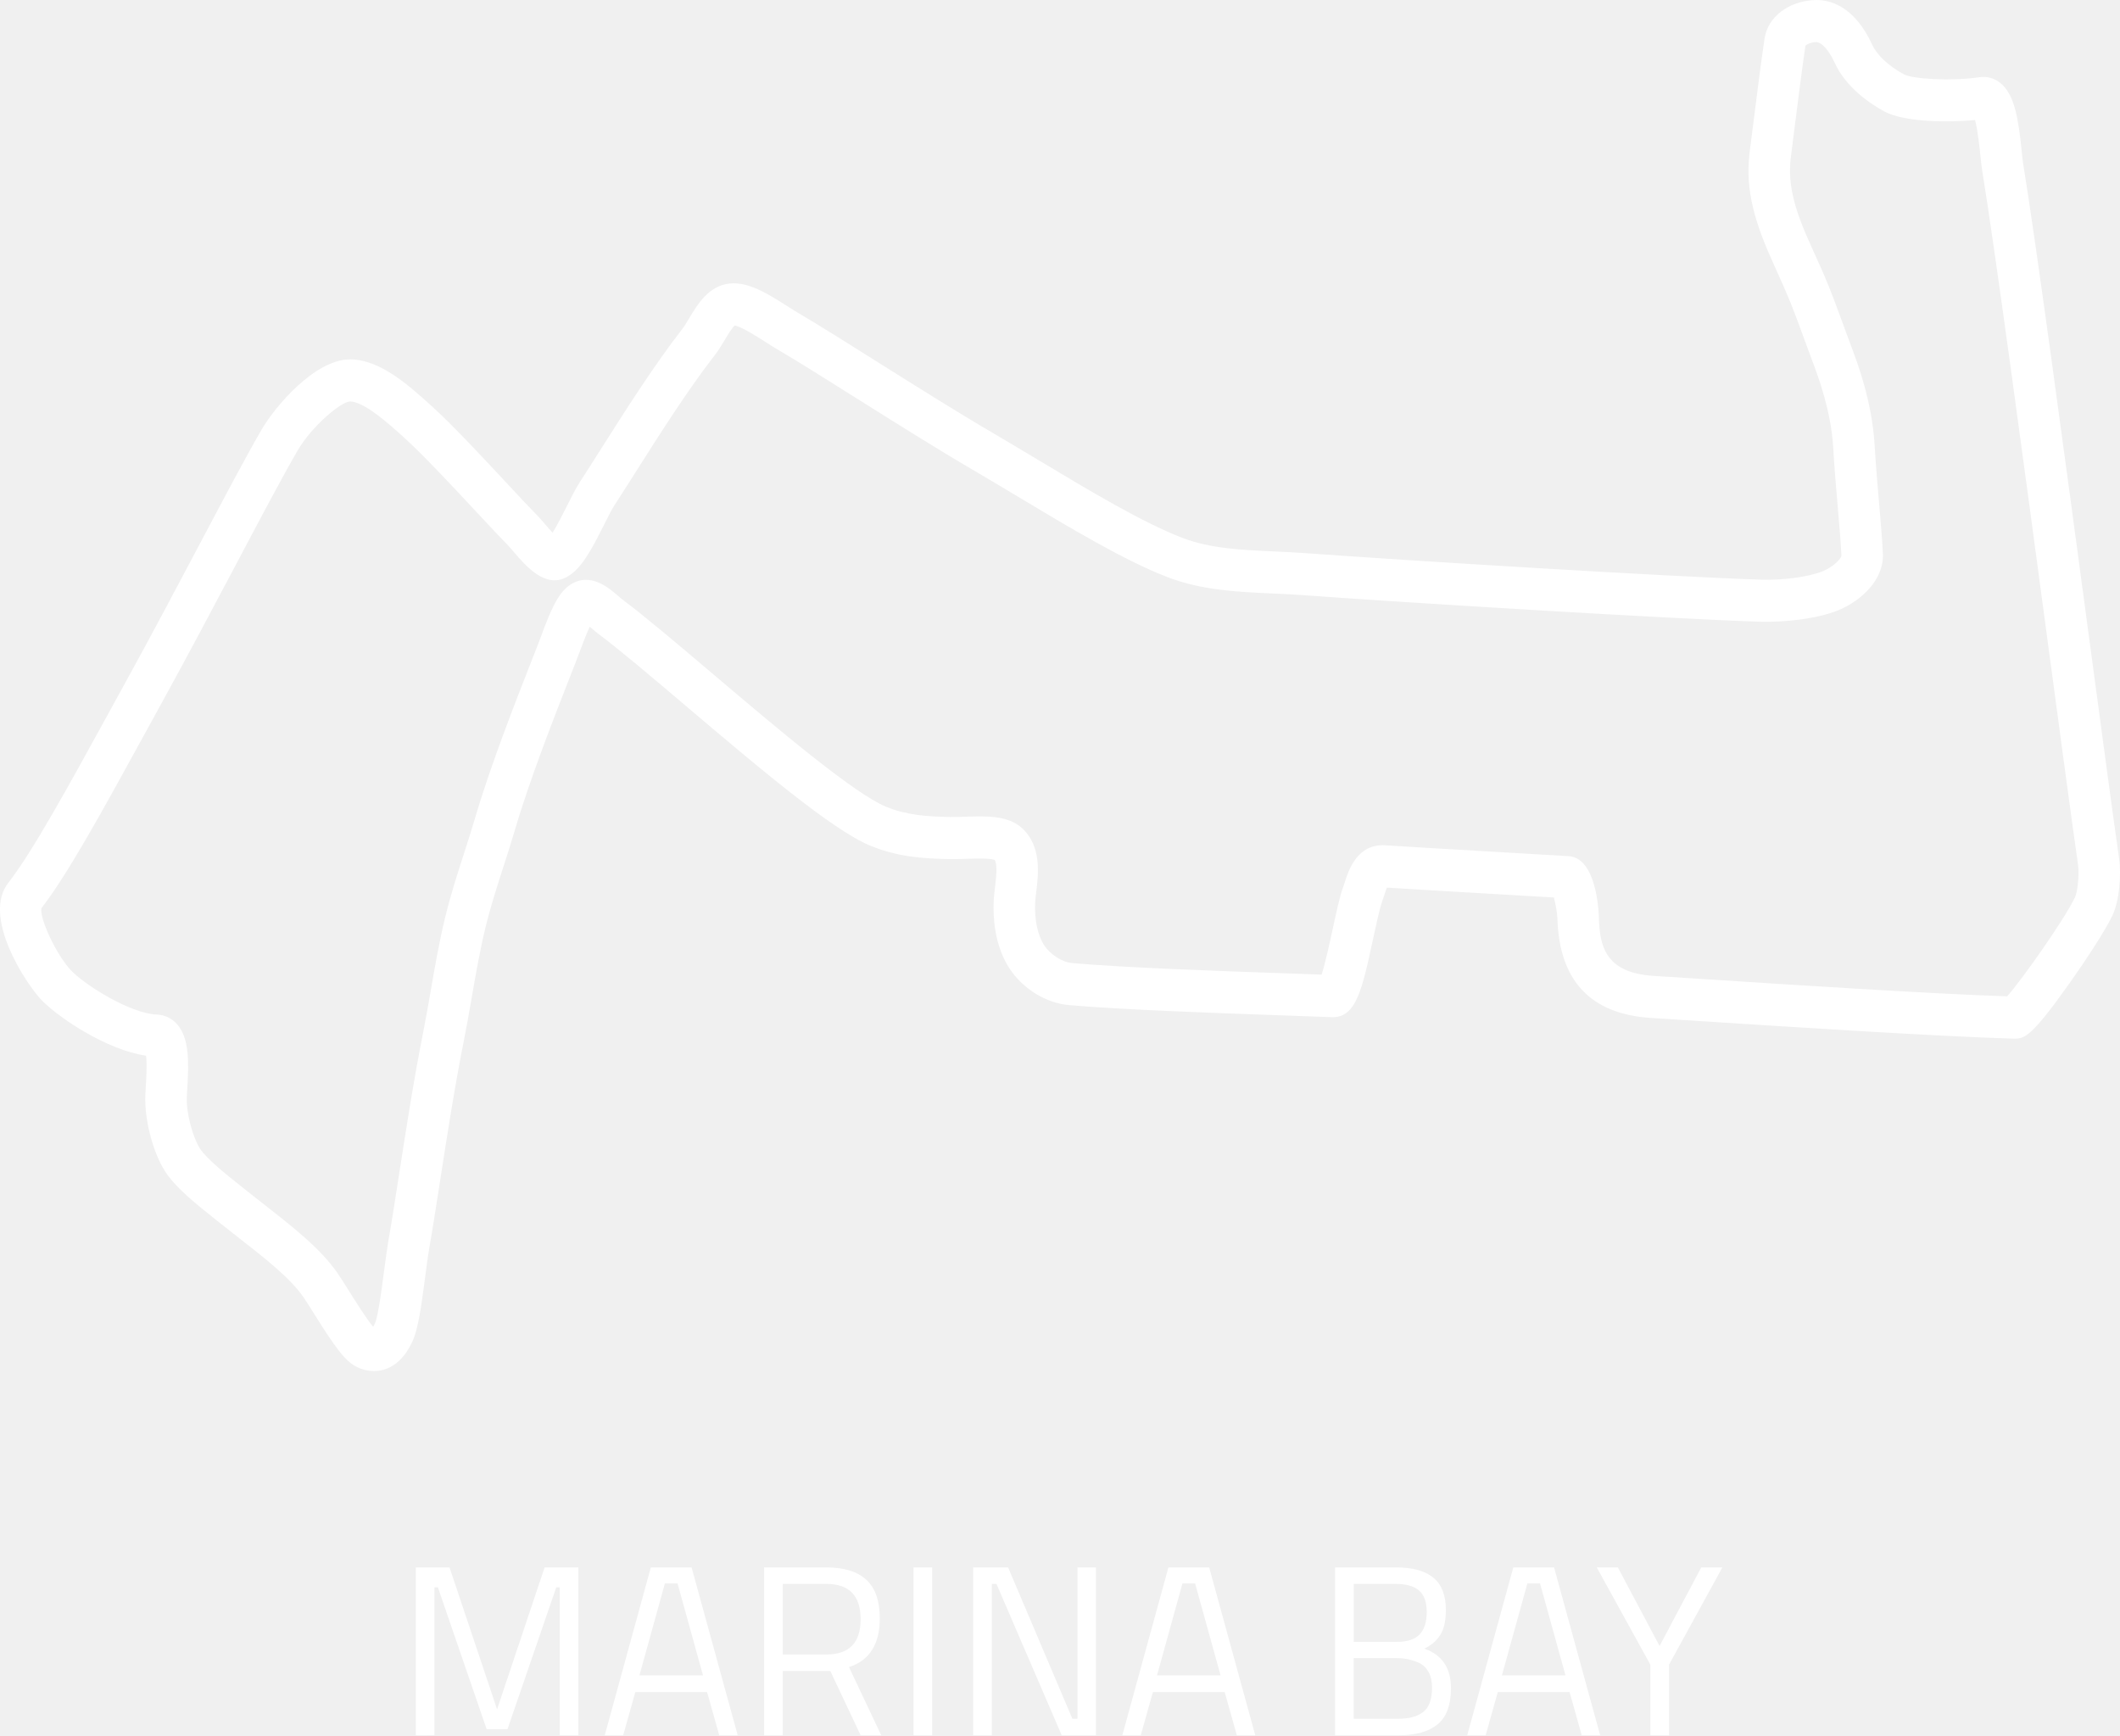
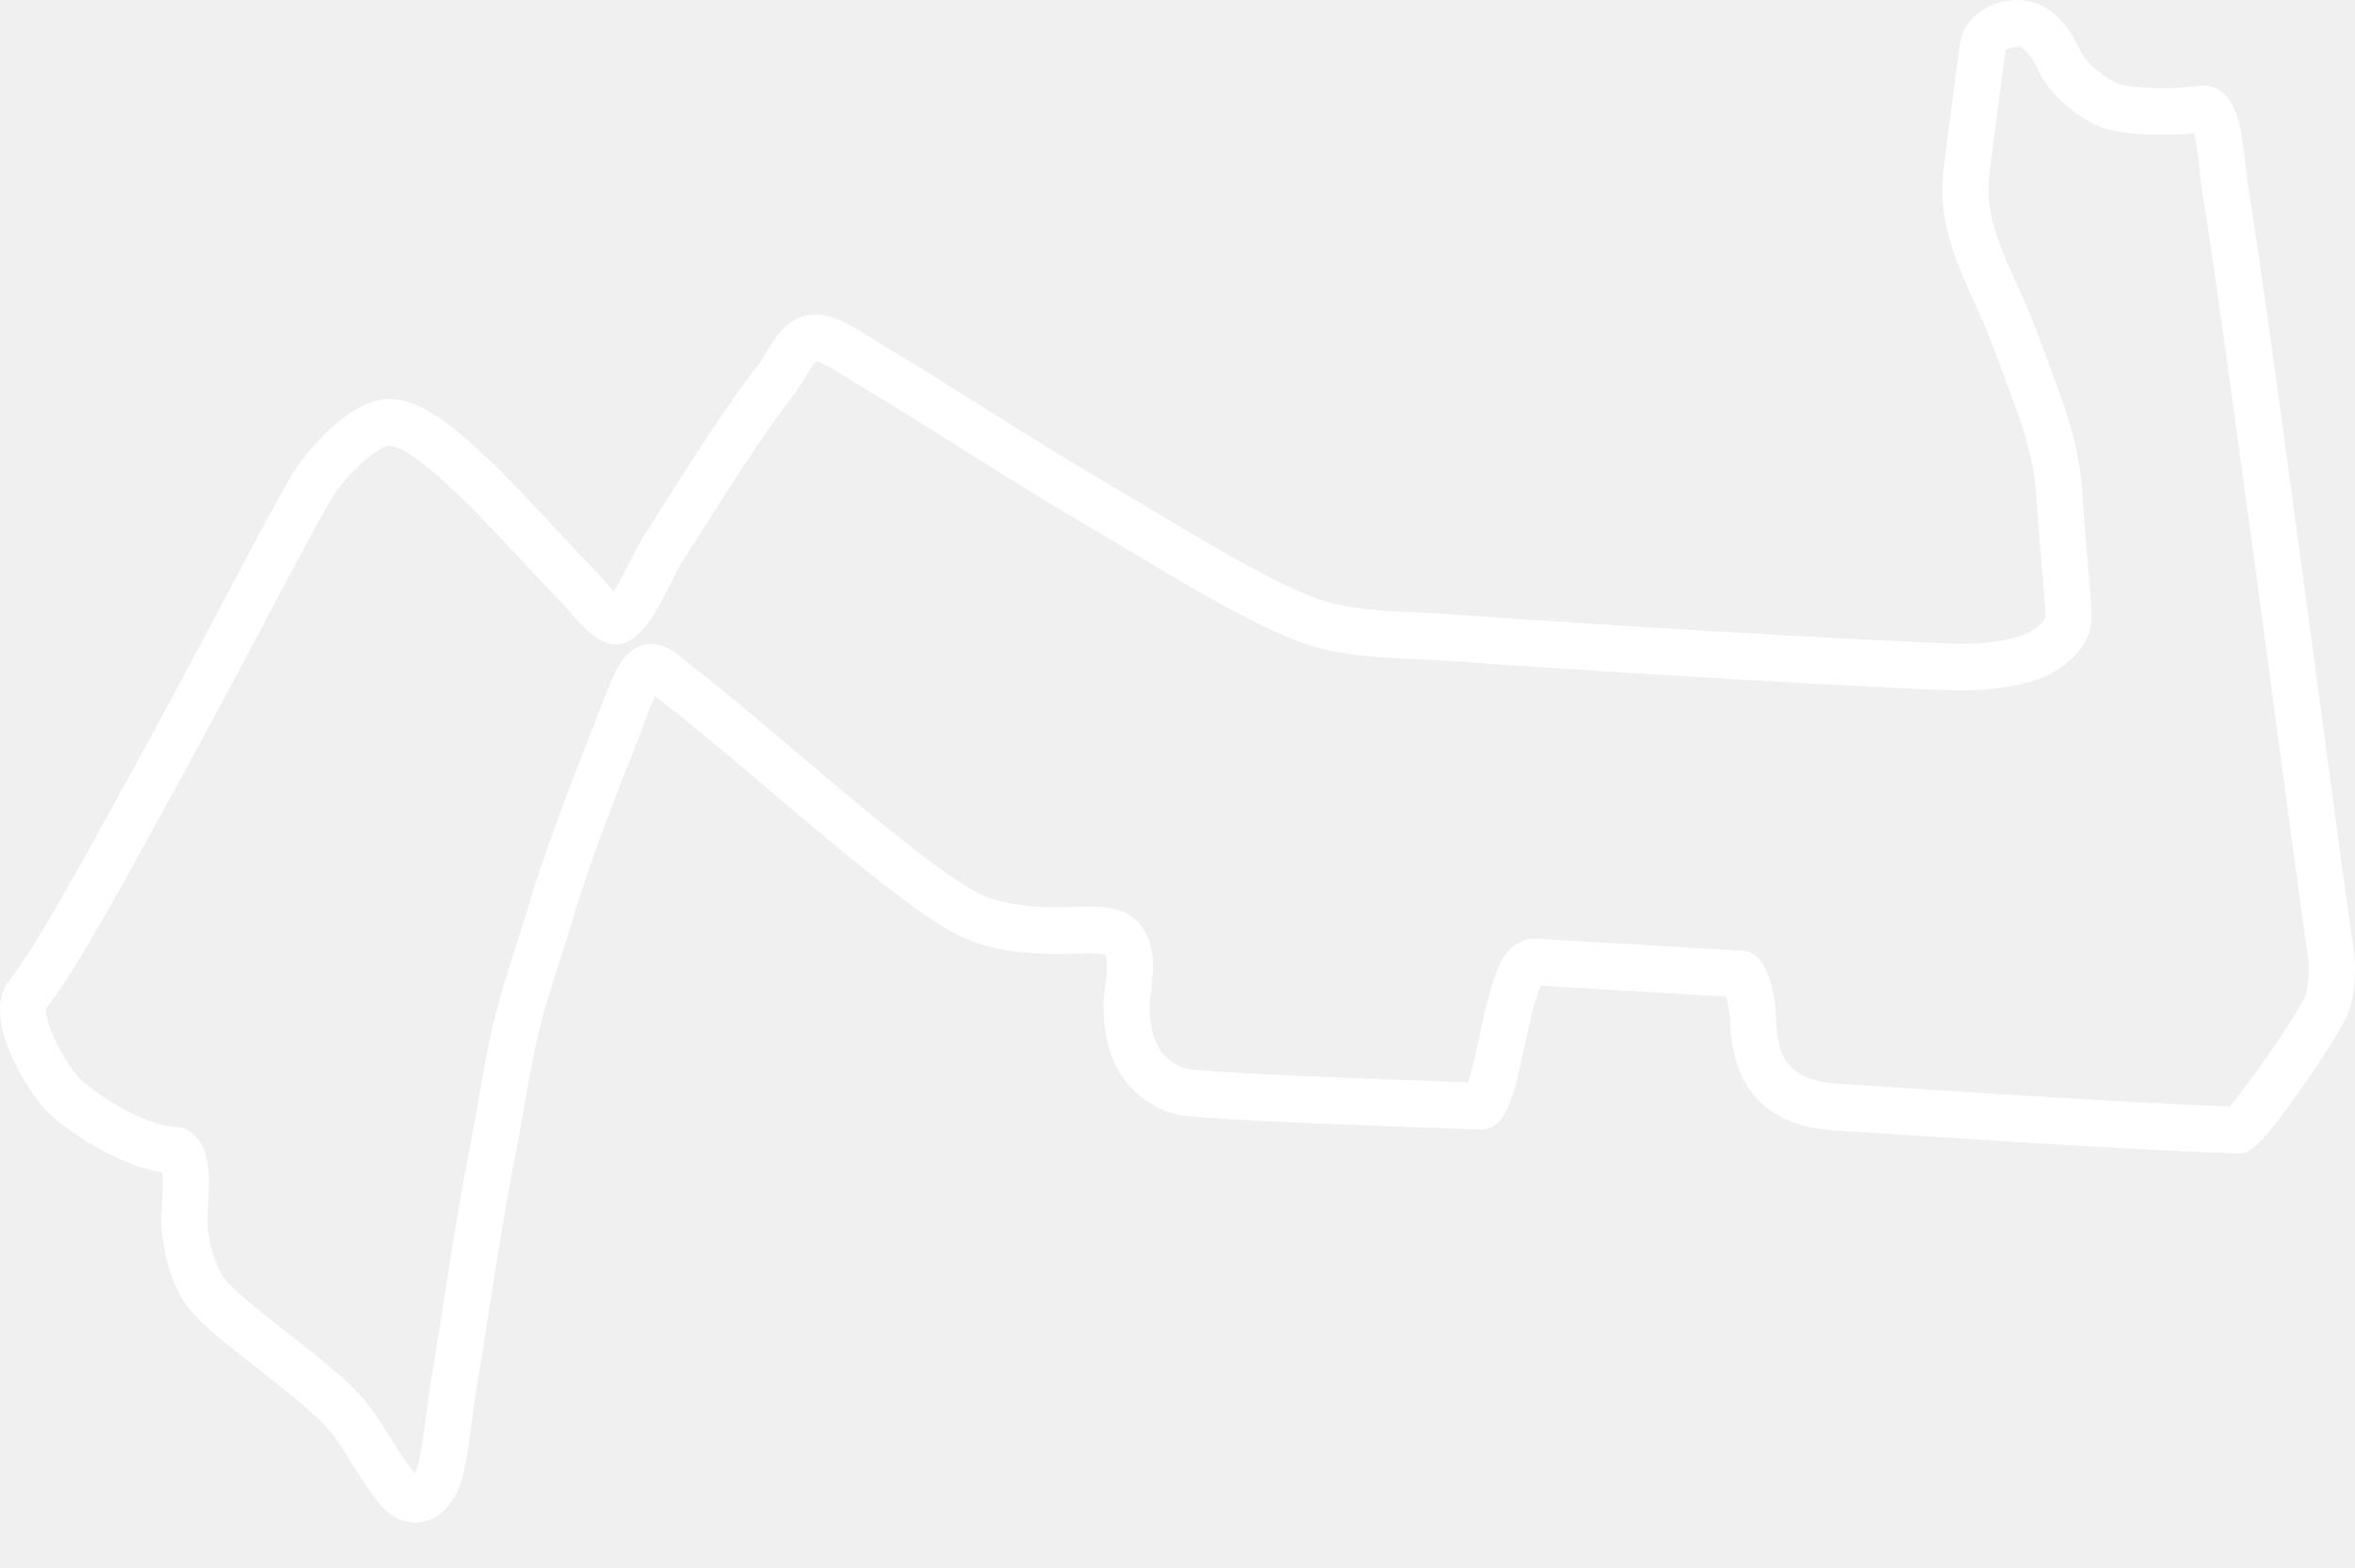
- <svg xmlns="http://www.w3.org/2000/svg" viewBox="0 0 4414.02 3612.64">
+ <svg xmlns="http://www.w3.org/2000/svg" width="4414" height="2939" viewBox="0 0 4414 2939" fill="none">
+   <g clip-path="url(#clip0_13_708)">
+     <path d="M778.618 2854.48C766.4 2854.38 754.363 2851.52 743.408 2846.11C717.938 2833.99 695.718 2801.69 654.528 2735.98C645.948 2722.31 638.048 2709.68 631.658 2700.4C604.488 2660.9 550.658 2618.83 498.528 2578.13C485.818 2568.2 473.088 2558.25 460.528 2548.25L449.378 2539.37C408.098 2506.49 365.378 2472.49 343.698 2438.65C318.398 2399.11 300.698 2331.23 302.528 2280.74C302.678 2276.38 303.048 2270.74 303.458 2264.19C304.268 2251.35 306.458 2217.26 304.198 2197.93C220.978 2185.63 119.528 2117.29 84.738 2080.15C53.828 2047.15 -38.042 1908.38 17.358 1837.82C67.088 1774.48 143.638 1634.96 224.678 1487.22L260.268 1422.43C315.078 1322.91 369.148 1220.76 416.868 1130.62C469.518 1031.12 514.998 945.21 545.488 893.07C572.208 847.37 655.098 748.18 728.998 748.18C729.568 748.18 730.148 748.18 730.728 748.18C792.658 749.41 851.728 802.83 899.128 845.74C941.998 884.48 1005 952.09 1055.57 1006.39C1081.66 1034.39 1104.18 1058.55 1119.57 1074.12C1123.24 1077.82 1128.16 1083.53 1133.82 1090.12C1137.65 1094.58 1144.2 1102.27 1150.56 1109.12C1160.56 1092.94 1172.95 1068.28 1180.69 1052.85C1190.25 1033.85 1199.27 1015.85 1207.9 1002.61C1219.72 984.61 1233.69 962.45 1249.19 938.02C1299.46 858.71 1362.01 760.02 1420.07 685.68C1424.72 679.68 1429.79 671.25 1435.16 662.26C1452.05 634.03 1475.16 595.34 1518.56 590.33C1558.08 585.91 1599.23 611.97 1639 637.25C1647.89 642.91 1656.53 648.44 1664.64 653.17C1704 676.23 1760.56 711.77 1826 753C1904.68 802.48 1993.86 858.56 2067.56 901.63C2097.5 919.13 2128.77 937.89 2160.56 956.94C2268.22 1021.54 2379.56 1088.32 2462.25 1119.94C2520.25 1142.14 2584.89 1145.02 2653.25 1148.08C2674.77 1149.08 2696.25 1150.01 2717.43 1151.57C2916.56 1166.23 3481.71 1201.05 3666.87 1206.81C3713.36 1208.28 3767.71 1200.75 3795.87 1188.96C3818.25 1179.59 3833.5 1162.76 3833.98 1157.1C3832.82 1130.22 3829.9 1096.38 3826.5 1057.2C3823.19 1018.8 3819.43 975.31 3816.88 931.63C3812.41 855.55 3785.62 784.08 3775.52 757.18C3765.58 730.63 3758.1 710.18 3751.84 693.09C3733.35 642.51 3725.69 621.58 3694.65 553.81C3655.06 467.3 3632.65 397.33 3643.03 315.81L3648.41 273.54C3657.34 202.94 3667.49 122.93 3673.99 80.05C3680.73 35.53 3723.42 2.67 3777.79 0.15C3806.38 -1.23 3859.66 9.29 3898.31 93.59C3908.02 114.77 3932.55 137.59 3963.88 154.65C3982.22 164.65 4063.38 169.47 4121.21 160.75C4128.83 159.601 4136.61 160.046 4144.05 162.056C4151.49 164.067 4158.43 167.599 4164.44 172.43C4195.19 196.62 4202.83 250 4209.61 317.26C4210.49 325.88 4211.15 332.97 4211.87 337.33C4239.98 509.61 4300.1 957.98 4348.41 1318.25C4375.72 1521.97 4399.29 1697.91 4412.14 1787.25C4416.87 1820.09 4412.97 1874.71 4398.45 1905.64C4382.91 1938.72 4339.99 2003.18 4307.96 2048.35C4229.81 2158.47 4215.02 2163.14 4192.39 2162.35C4034.79 2157.78 3727.06 2137.9 3543.22 2126.02C3501.22 2123.33 3465.14 2121.02 3437.85 2119.28C3311.96 2111.47 3246.3 2041.78 3242.65 1912.11C3242.34 1900.53 3238.85 1882.18 3235.36 1868.5C3202.06 1866.5 3157.24 1863.89 3110.18 1861.18C3024.7 1856.18 2931.88 1850.81 2887.67 1847.96C2885.67 1852.84 2883.52 1859.55 2882.05 1864.19C2880.49 1869.03 2878.99 1873.68 2877.43 1877.94C2872.66 1891.01 2865.94 1922.1 2859.43 1952.14C2836.13 2060.08 2823.84 2120 2772.07 2117.62C2741.8 2116.44 2707.07 2115.22 2669.71 2113.9C2521.45 2108.69 2336.97 2102.17 2225.52 2092.5C2177.19 2088.3 2128.24 2057.72 2100.79 2014.59C2069.68 1965.66 2067.48 1906.49 2068.95 1875.59C2069.36 1866.78 2070.5 1856.93 2071.75 1846.59C2073.93 1828.59 2077.49 1799.13 2070.92 1790.23C2060.57 1786.36 2029.11 1787.42 2011.92 1788C1999.53 1788.44 1987.52 1788.83 1976.59 1788.6C1922.82 1787.42 1869.77 1784.41 1811.97 1760.6C1732.8 1728.04 1577.58 1596.45 1427.48 1469.18C1356.48 1408.95 1289.32 1352.04 1245.95 1319.72C1241.2 1316.18 1236.07 1311.72 1230.76 1307.15C1229.91 1306.41 1228.94 1305.59 1227.94 1304.73C1220.61 1320.34 1212.25 1342.73 1206.94 1356.84C1204.07 1364.54 1201.31 1371.94 1198.68 1378.68L1187.1 1408.21C1155.43 1488.88 1102.44 1623.91 1071.89 1728.6C1064.77 1752.98 1056.77 1777.78 1048.59 1803.09C1035.22 1844.56 1021.35 1887.44 1010.65 1931.51C999.298 1978.19 990.648 2028.19 982.198 2076.51C976.908 2106.94 971.638 2137.2 965.748 2166.73C946.748 2262.14 930.368 2367.73 915.918 2460.95C908.068 2511.52 900.668 2559.26 894.138 2596.41C891.198 2613.18 888.308 2635.14 885.268 2658.41C876.818 2722.83 870.418 2766.95 859.098 2791.91C845.458 2821.91 826.928 2841.46 803.978 2849.91C795.852 2852.92 787.255 2854.46 778.588 2854.46M86.278 1890.75C81.888 1912.2 117.648 1988.06 147.448 2019.85C175.958 2050.27 271.228 2110.21 326.628 2112.23C334.597 2112.53 342.422 2114.45 349.623 2117.88C356.824 2121.3 363.25 2126.16 368.508 2132.16C394.418 2161.16 393.448 2211.68 389.738 2269.83C389.388 2275.4 389.058 2280.25 388.918 2283.96C387.628 2319.85 402.288 2369.15 416.228 2390.96C430.118 2412.61 470.418 2444.7 502.818 2470.48L514.138 2479.48C526.388 2489.27 538.848 2499.01 551.298 2508.73C608.568 2553.46 667.778 2599.73 702.558 2650.29C709.558 2660.41 718.128 2674.11 727.448 2688.98C740.658 2709.98 763.508 2746.46 777.018 2762.31C778.078 2760.49 779.268 2758.18 780.598 2755.31C787.338 2740.44 794.738 2684.11 799.598 2646.84C802.788 2622.62 805.798 2599.72 809.048 2581.09C815.428 2544.8 822.758 2497.47 830.538 2447.36C845.128 2353.29 861.668 2246.65 881.058 2149.36C886.798 2120.53 891.928 2090.97 897.058 2061.28C905.698 2011.48 914.638 1960 926.708 1910.45C938.198 1863.23 952.548 1818.76 966.428 1775.76C974.338 1751.28 982.098 1727.26 988.978 1703.67C1020.63 1595.16 1074.56 1457.81 1106.78 1375.73L1118.28 1346.38C1120.76 1340 1123.37 1333.03 1126.07 1325.78C1146.07 1272.06 1161.07 1235.56 1186.02 1218.34C1228.02 1189.34 1267.81 1223.98 1286.96 1240.6C1290.5 1243.7 1293.89 1246.7 1297.07 1249.08C1342.63 1283.03 1410.75 1340.77 1482.87 1401.92C1614.27 1513.33 1777.78 1651.92 1844.38 1679.36C1888.65 1697.57 1931.24 1699.9 1978.38 1700.94C1987.8 1701.13 1998.24 1700.76 2008.93 1700.36C2053.21 1698.82 2098.93 1697.26 2128.28 1724.36C2168.98 1762.09 2162.09 1819.22 2157.54 1857.05C2156.54 1865.13 2155.54 1872.8 2155.26 1879.65C2153.64 1913.91 2160.43 1946.56 2173.44 1967C2186.29 1987.19 2211.28 2003.22 2232.89 2005.09C2342.13 2014.58 2525.44 2021.09 2672.71 2026.25C2700.76 2027.25 2727.36 2028.16 2751.71 2029.07C2759.54 2004.88 2769.23 1959.97 2774.99 1933.26C2782.79 1897.26 2789.49 1866.16 2796.39 1847.35C2797.53 1844.18 2798.64 1840.71 2799.78 1837.12C2807.52 1812.83 2825.53 1755.85 2884.61 1759.86C2924.09 1762.49 3023.79 1768.29 3115.09 1773.59C3175.76 1777.11 3232.73 1780.44 3265.99 1782.47C3323.89 1785.84 3328.66 1896.85 3328.99 1909.47C3330.63 1967.83 3340.8 2025.35 3443.11 2031.71C3470.45 2033.41 3506.61 2035.76 3548.65 2038.47C3726 2050 4018.73 2068.93 4179 2074.27C4210.6 2039.05 4299.84 1911.73 4320.38 1867.99C4324.99 1858.15 4329.81 1822.23 4326.6 1799.86C4313.69 1710.08 4290.07 1533.93 4262.73 1330C4214.5 970.29 4154.47 522.6 4126.58 351.6C4125.68 346.05 4124.71 337.07 4123.58 326.12C4122.08 311.2 4118.08 271.77 4112.22 249.93C4056.58 255.17 3965.02 254.71 3922.92 231.78C3894.78 216.47 3843.92 182.95 3819.86 130.48C3807.66 103.89 3792.71 87.9 3781.65 87.58C3769.1 88.18 3761.37 92.78 3759.07 95.06C3752.71 137.39 3742.38 218.94 3734.07 284.64L3728.72 327C3720.94 387.92 3739.07 442.77 3773.02 516.93C3805.52 587.87 3814.09 611.3 3832.86 662.62C3839.05 679.62 3846.46 699.81 3856.28 726.08C3867.66 756.4 3897.87 836.97 3903.11 926.42C3905.61 968.89 3909.3 1011.73 3912.58 1049.55C3916.05 1089.75 3919.04 1124.48 3920.31 1153.4C3922.57 1206.4 3876.02 1250.12 3828.85 1269.89C3783.48 1288.89 3713.42 1295.8 3664.19 1294.34C3478.07 1288.54 2910.88 1253.62 2711.19 1238.91C2690.76 1237.4 2670.14 1236.49 2649.48 1235.56C2577.3 1232.34 2502.68 1229.01 2431.72 1201.86C2342.01 1167.53 2227.38 1098.77 2116.53 1032.26C2085.04 1013.4 2054.06 994.8 2024.4 977.48C1949.49 933.69 1859.68 877.2 1780.4 827.37C1718.3 788.29 1659.61 751.37 1621.4 729.04C1612.4 723.82 1602.86 717.73 1593 711.46C1575.36 700.23 1543.27 679.82 1529.72 677.62C1524.02 682.62 1514.72 698.13 1509.02 707.71C1502.52 718.57 1495.79 729.79 1487.81 740.04C1432.39 810.96 1371.12 907.68 1321.89 985.37C1306.14 1010.19 1291.89 1032.63 1279.89 1050.99C1273.98 1059.99 1266.04 1075.84 1257.64 1092.58C1229.9 1147.88 1209.47 1185.33 1179.86 1201.39C1135.09 1225.65 1094.92 1178.58 1068.37 1147.46C1064.37 1142.77 1060.96 1138.68 1058.37 1136.07C1042.1 1119.61 1019.18 1095.07 992.648 1066.54C943.158 1013.45 881.558 947.37 841.488 911.13C810.588 883.13 758.868 836.37 728.878 835.76C710.468 836.16 649.598 886.66 619.808 937.68C590.348 988.24 545.248 1073.4 493.068 1172C445.188 1262.42 390.928 1364.91 335.788 1465.08L300.248 1529.77C214.518 1686.09 140.368 1821.25 86.248 1890.77" fill="white" />
+   </g>
  <defs>
-     <style>.cls-1{fill:#fff;}</style>
+     <clipPath id="clip0_13_708">
+       <rect width="4414" height="2939" fill="white" />
+     </clipPath>
  </defs>
-   <g id="Layer_2" data-name="Layer 2">
-     <g id="Layer_1-2" data-name="Layer 1">
-       <path class="cls-1" d="M865.75,3612.64V3263.18h70.19l99,295.43,99-295.43h70.2v349.46h-38.89v-308h-7.07L1056.64,3600h-43.43L911.7,3304.59h-7.07v308Z" />
-       <path class="cls-1" d="M1259.14,3612.64l95.95-349.46h84.84l96,349.46H1497.5l-25.25-89.89H1322.77l-25.25,89.89Zm125.24-316.13-53,191.4h132.31l-53-191.4Z" />
-       <path class="cls-1" d="M1629.81,3478.82v133.82h-38.89V3263.18H1720.2q55.54,0,83.58,25.76t28,80.29q0,80.8-64.14,101.51l67.17,141.9h-42.93l-63.12-133.82Zm90.9-34.34q71.2,0,71.2-73.48t-71.71-73.48h-90.39v147Z" />
-       <path class="cls-1" d="M1902,3612.64V3263.18h38.88v349.46Z" />
-       <path class="cls-1" d="M2026.22,3612.64V3263.18h72.72l133.83,315.12h10.6V3263.18h38.38v349.46h-71.2L2074.7,3297.52h-9.59v315.12Z" />
-       <path class="cls-1" d="M2336.8,3612.64l95.94-349.46h84.85l95.95,349.46h-38.39l-25.25-89.89H2400.43l-25.25,89.89ZM2462,3296.51l-53,191.4h132.31l-53-191.4Z" />
-       <path class="cls-1" d="M2779.67,3263.18h126.75q52,0,78,21.47t26,67.41q0,32.83-11.36,51.26t-33.58,29q55.54,19.2,55.55,82.31,0,52.53-27.78,75.25T2913,3612.64H2779.67Zm125.24,34.34h-86.35v120.7h89.88q32.32,0,47.22-15.4t14.9-46.46q0-31.07-15.91-45T2904.91,3297.52Zm4,154.53h-90.39V3578.3h92.92q34.33,0,52.26-14.39t17.93-50.75q0-19.18-7.32-32.32t-19.45-18.69A109.93,109.93,0,0,0,2909,3452.05Z" />
-       <path class="cls-1" d="M3054.9,3612.64l95.95-349.46h84.84l95.95,349.46h-38.38L3268,3522.75H3118.53l-25.25,89.89Zm125.24-316.13-53,191.4h132.31l-53-191.4Z" />
-       <path class="cls-1" d="M3475.06,3612.64h-38.89V3465.69l-111.6-202.51h43.93l86.86,163.62,86.86-163.62h43.94l-111.1,202.51Z" />
-       <path class="cls-1" d="M778.62,2854.48a81,81,0,0,1-35.21-8.37c-25.47-12.12-47.69-44.42-88.88-110.13-8.58-13.67-16.48-26.3-22.87-35.58-27.17-39.5-81-81.57-133.13-122.27-12.71-9.93-25.44-19.88-38-29.88l-11.15-8.88c-41.28-32.88-84-66.88-105.68-100.72-25.3-39.54-43-107.42-41.17-157.91.15-4.36.52-10,.93-16.55.81-12.84,3-46.93.74-66.26-83.22-12.3-184.67-80.64-219.46-117.78-30.91-33-122.78-171.77-67.38-242.33,49.73-63.34,126.28-202.86,207.32-350.6l35.59-64.79c54.81-99.52,108.88-201.67,156.6-291.81,52.65-99.5,98.13-185.41,128.62-237.55C572.21,847.37,655.1,748.18,729,748.18c.57,0,1.15,0,1.73,0,61.93,1.23,121,54.65,168.4,97.56C942,884.48,1005,952.09,1055.57,1006.39c26.09,28,48.61,52.16,64,67.73,3.67,3.7,8.59,9.41,14.25,16,3.83,4.46,10.38,12.15,16.74,19,10-16.18,22.39-40.84,30.13-56.27,9.56-19,18.58-37,27.21-50.24,11.82-18,25.79-40.16,41.29-64.59,50.27-79.31,112.82-178,170.88-252.34,4.65-6,9.72-14.43,15.09-23.42,16.89-28.23,40-66.92,83.4-71.93,39.52-4.42,80.67,21.64,120.44,46.92,8.89,5.66,17.53,11.19,25.64,15.92C1704,676.23,1760.56,711.77,1826,753c78.68,49.48,167.86,105.56,241.56,148.63,29.94,17.5,61.21,36.26,93,55.31,107.66,64.6,219,131.38,301.69,163,58,22.2,122.64,25.08,191,28.14,21.52,1,43,1.93,64.18,3.49,199.13,14.66,764.28,49.48,949.44,55.24,46.49,1.47,100.84-6.06,129-17.85,22.38-9.37,37.63-26.2,38.11-31.86-1.16-26.88-4.08-60.72-7.48-99.9-3.31-38.4-7.07-81.89-9.62-125.57-4.47-76.08-31.26-147.55-41.36-174.45-9.94-26.55-17.42-47-23.68-64.09-18.49-50.58-26.15-71.51-57.19-139.28-39.59-86.51-62-156.48-51.62-238l5.38-42.27c8.93-70.6,19.08-150.61,25.58-193.49,6.74-44.52,49.43-77.38,103.8-79.9h0c28.59-1.38,81.87,9.14,120.52,93.44,9.71,21.18,34.24,44,65.57,61.06,18.34,10,99.5,14.82,157.33,6.1a55.72,55.72,0,0,1,43.23,11.68c30.75,24.19,38.39,77.57,45.17,144.83.88,8.62,1.54,15.71,2.26,20.07,28.11,172.28,88.23,620.65,136.54,980.92,27.31,203.72,50.88,379.66,63.73,469,4.73,32.84.83,87.46-13.69,118.39-15.54,33.08-58.46,97.54-90.49,142.71-78.15,110.12-92.94,114.79-115.57,114-157.6-4.57-465.33-24.45-649.17-36.33-42-2.69-78.08-5-105.37-6.74-125.89-7.81-191.55-77.5-195.2-207.17-.31-11.58-3.8-29.93-7.29-43.61-33.3-2-78.12-4.61-125.18-7.32-85.48-5-178.3-10.37-222.51-13.22-2,4.88-4.15,11.59-5.62,16.23-1.56,4.84-3.06,9.49-4.62,13.75-4.77,13.07-11.49,44.16-18,74.2-23.3,107.94-35.59,167.86-87.36,165.48-30.27-1.18-65-2.4-102.36-3.72-148.26-5.21-332.74-11.73-444.19-21.4-48.33-4.2-97.28-34.78-124.73-77.91-31.11-48.93-33.31-108.1-31.84-139,.41-8.81,1.55-18.66,2.8-29,2.18-18,5.74-47.46-.83-56.36-10.35-3.87-41.81-2.81-59-2.23-12.39.44-24.4.83-35.33.6-53.77-1.18-106.82-4.19-164.62-28-79.17-32.56-234.39-164.15-384.49-291.42-71-60.23-138.16-117.14-181.53-149.46-4.75-3.54-9.88-8-15.19-12.57-.85-.74-1.82-1.56-2.82-2.42-7.33,15.61-15.69,38-21,52.11-2.87,7.7-5.63,15.1-8.26,21.84l-11.58,29.53c-31.67,80.67-84.66,215.7-115.21,320.39-7.12,24.38-15.12,49.18-23.3,74.49-13.37,41.47-27.24,84.35-37.94,128.42-11.35,46.68-20,96.68-28.45,145-5.29,30.43-10.56,60.69-16.45,90.22-19,95.41-35.38,201-49.83,294.22-7.85,50.57-15.25,98.31-21.78,135.46-2.94,16.77-5.83,38.73-8.87,62-8.45,64.42-14.85,108.54-26.17,133.5-13.64,30-32.17,49.55-55.12,58a72.9,72.9,0,0,1-25.39,4.55M86.28,1890.75c-4.39,21.45,31.37,97.31,61.17,129.1,28.51,30.42,123.78,90.36,179.18,92.38a58.63,58.63,0,0,1,41.88,19.93c25.91,29,24.94,79.52,21.23,137.67-.35,5.57-.68,10.42-.82,14.13-1.29,35.89,13.37,85.19,27.31,107,13.89,21.65,54.19,53.74,86.59,79.52l11.32,9c12.25,9.79,24.71,19.53,37.16,29.25,57.27,44.73,116.48,91,151.26,141.56,7,10.12,15.57,23.82,24.89,38.69,13.21,21,36.06,57.48,49.57,73.33,1.06-1.82,2.25-4.13,3.58-7,6.74-14.87,14.14-71.2,19-108.47,3.19-24.22,6.2-47.12,9.45-65.75,6.38-36.29,13.71-83.62,21.49-133.73,14.59-94.07,31.13-200.71,50.52-298,5.74-28.83,10.87-58.39,16-88.08,8.64-49.8,17.58-101.28,29.65-150.83,11.49-47.22,25.84-91.69,39.72-134.69,7.91-24.48,15.67-48.5,22.55-72.09,31.65-108.51,85.58-245.86,117.8-327.94l11.5-29.35c2.48-6.38,5.09-13.35,7.79-20.6,20-53.72,35-90.22,59.95-107.44,42-29,81.79,5.64,100.94,22.26,3.54,3.1,6.93,6.1,10.11,8.48,45.56,33.95,113.68,91.69,185.8,152.84,131.4,111.41,294.91,250,361.51,277.44,44.27,18.21,86.86,20.54,134,21.58,9.42.19,19.86-.18,30.55-.58,44.28-1.54,90-3.1,119.35,24,40.7,37.73,33.81,94.86,29.26,132.69-1,8.08-2,15.75-2.28,22.6-1.62,34.26,5.17,66.91,18.18,87.35,12.85,20.19,37.84,36.22,59.45,38.09,109.24,9.49,292.55,16,439.82,21.16,28.05,1,54.65,1.91,79,2.82,7.83-24.19,17.52-69.1,23.28-95.81,7.8-36,14.5-67.1,21.4-85.91,1.14-3.17,2.25-6.64,3.39-10.23,7.74-24.29,25.75-81.27,84.83-77.26,39.48,2.63,139.18,8.43,230.48,13.73,60.67,3.52,117.64,6.85,150.9,8.88,57.9,3.37,62.67,114.38,63,127,1.64,58.36,11.81,115.88,114.12,122.24,27.34,1.7,63.5,4.05,105.54,6.76C3726,2050,4018.73,2068.93,4179,2074.27c31.6-35.22,120.84-162.54,141.38-206.28,4.61-9.84,9.43-45.76,6.22-68.13-12.91-89.78-36.53-265.93-63.87-469.86-48.23-359.71-108.26-807.4-136.15-978.4-.9-5.55-1.87-14.53-3-25.48-1.5-14.92-5.5-54.35-11.36-76.19-55.64,5.24-147.2,4.78-189.3-18.15-28.14-15.31-79-48.83-103.06-101.3-12.2-26.59-27.15-42.58-38.21-42.9-12.55.6-20.28,5.2-22.58,7.48-6.36,42.33-16.69,123.88-25,189.58L3728.72,327c-7.78,60.92,10.35,115.77,44.3,189.93,32.5,70.94,41.07,94.37,59.84,145.69,6.19,17,13.6,37.19,23.42,63.46,11.38,30.32,41.59,110.89,46.83,200.34,2.5,42.47,6.19,85.31,9.47,123.13,3.47,40.2,6.46,74.93,7.73,103.85,2.26,53-44.29,96.72-91.46,116.49-45.37,19-115.43,25.91-164.66,24.45-186.12-5.8-753.31-40.72-953-55.43-20.43-1.51-41.05-2.42-61.71-3.35-72.18-3.22-146.8-6.55-217.76-33.7-89.71-34.33-204.34-103.09-315.19-169.6-31.49-18.86-62.47-37.46-92.13-54.78-74.91-43.79-164.72-100.28-244-150.11-62.1-39.08-120.79-76-159-98.33-9-5.22-18.54-11.31-28.4-17.58-17.64-11.23-49.73-31.64-63.28-33.84-5.7,5-15,20.51-20.7,30.09-6.5,10.86-13.23,22.08-21.21,32.33-55.42,70.92-116.69,167.64-165.92,245.33-15.75,24.82-30,47.26-42,65.62-5.91,9-13.85,24.85-22.25,41.59-27.74,55.3-48.17,92.75-77.78,108.81-44.77,24.26-84.94-22.81-111.49-53.93-4-4.69-7.41-8.78-10-11.39-16.27-16.46-39.19-41-65.72-69.53-49.49-53.09-111.09-119.17-151.16-155.41-30.9-28-82.62-74.76-112.61-75.37-18.41.4-79.28,50.9-109.07,101.92C590.35,988.24,545.25,1073.4,493.07,1172c-47.88,90.42-102.14,192.91-157.28,293.08l-35.54,64.69c-85.73,156.32-159.88,291.48-214,361m237.2,309h0ZM3260.68,1870l.24,0-.24,0" />
-     </g>
-   </g>
</svg>
